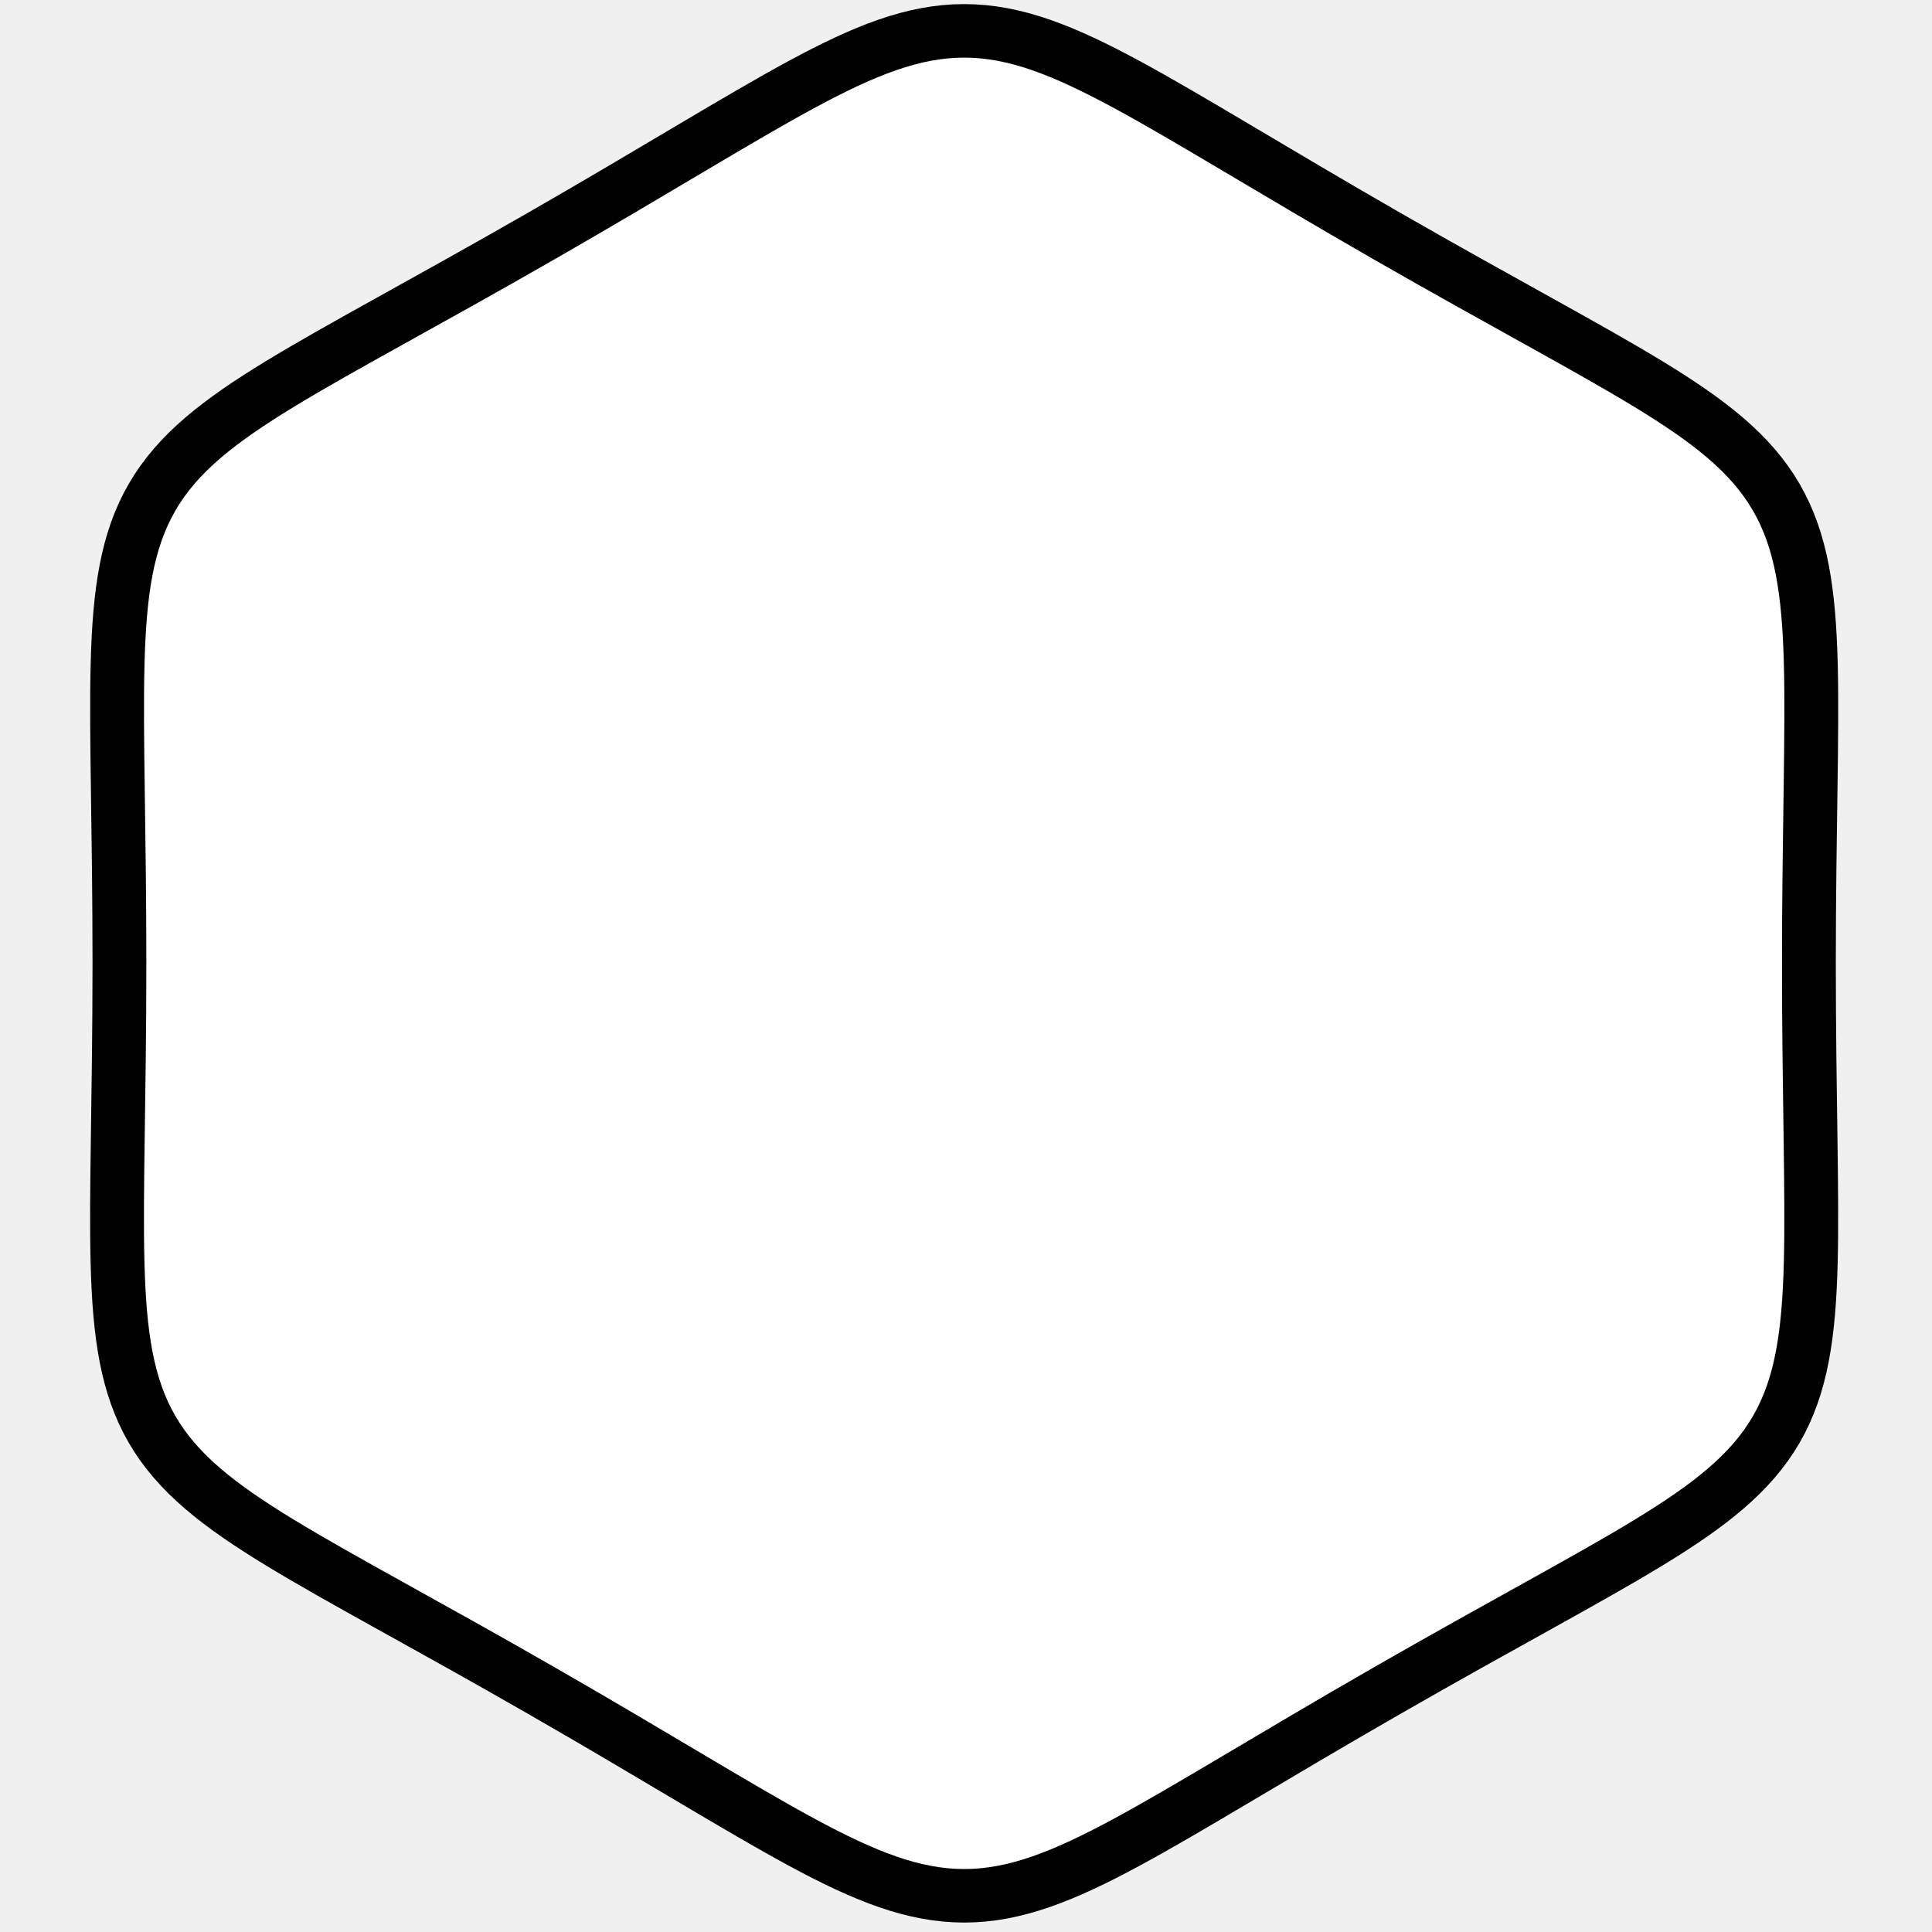
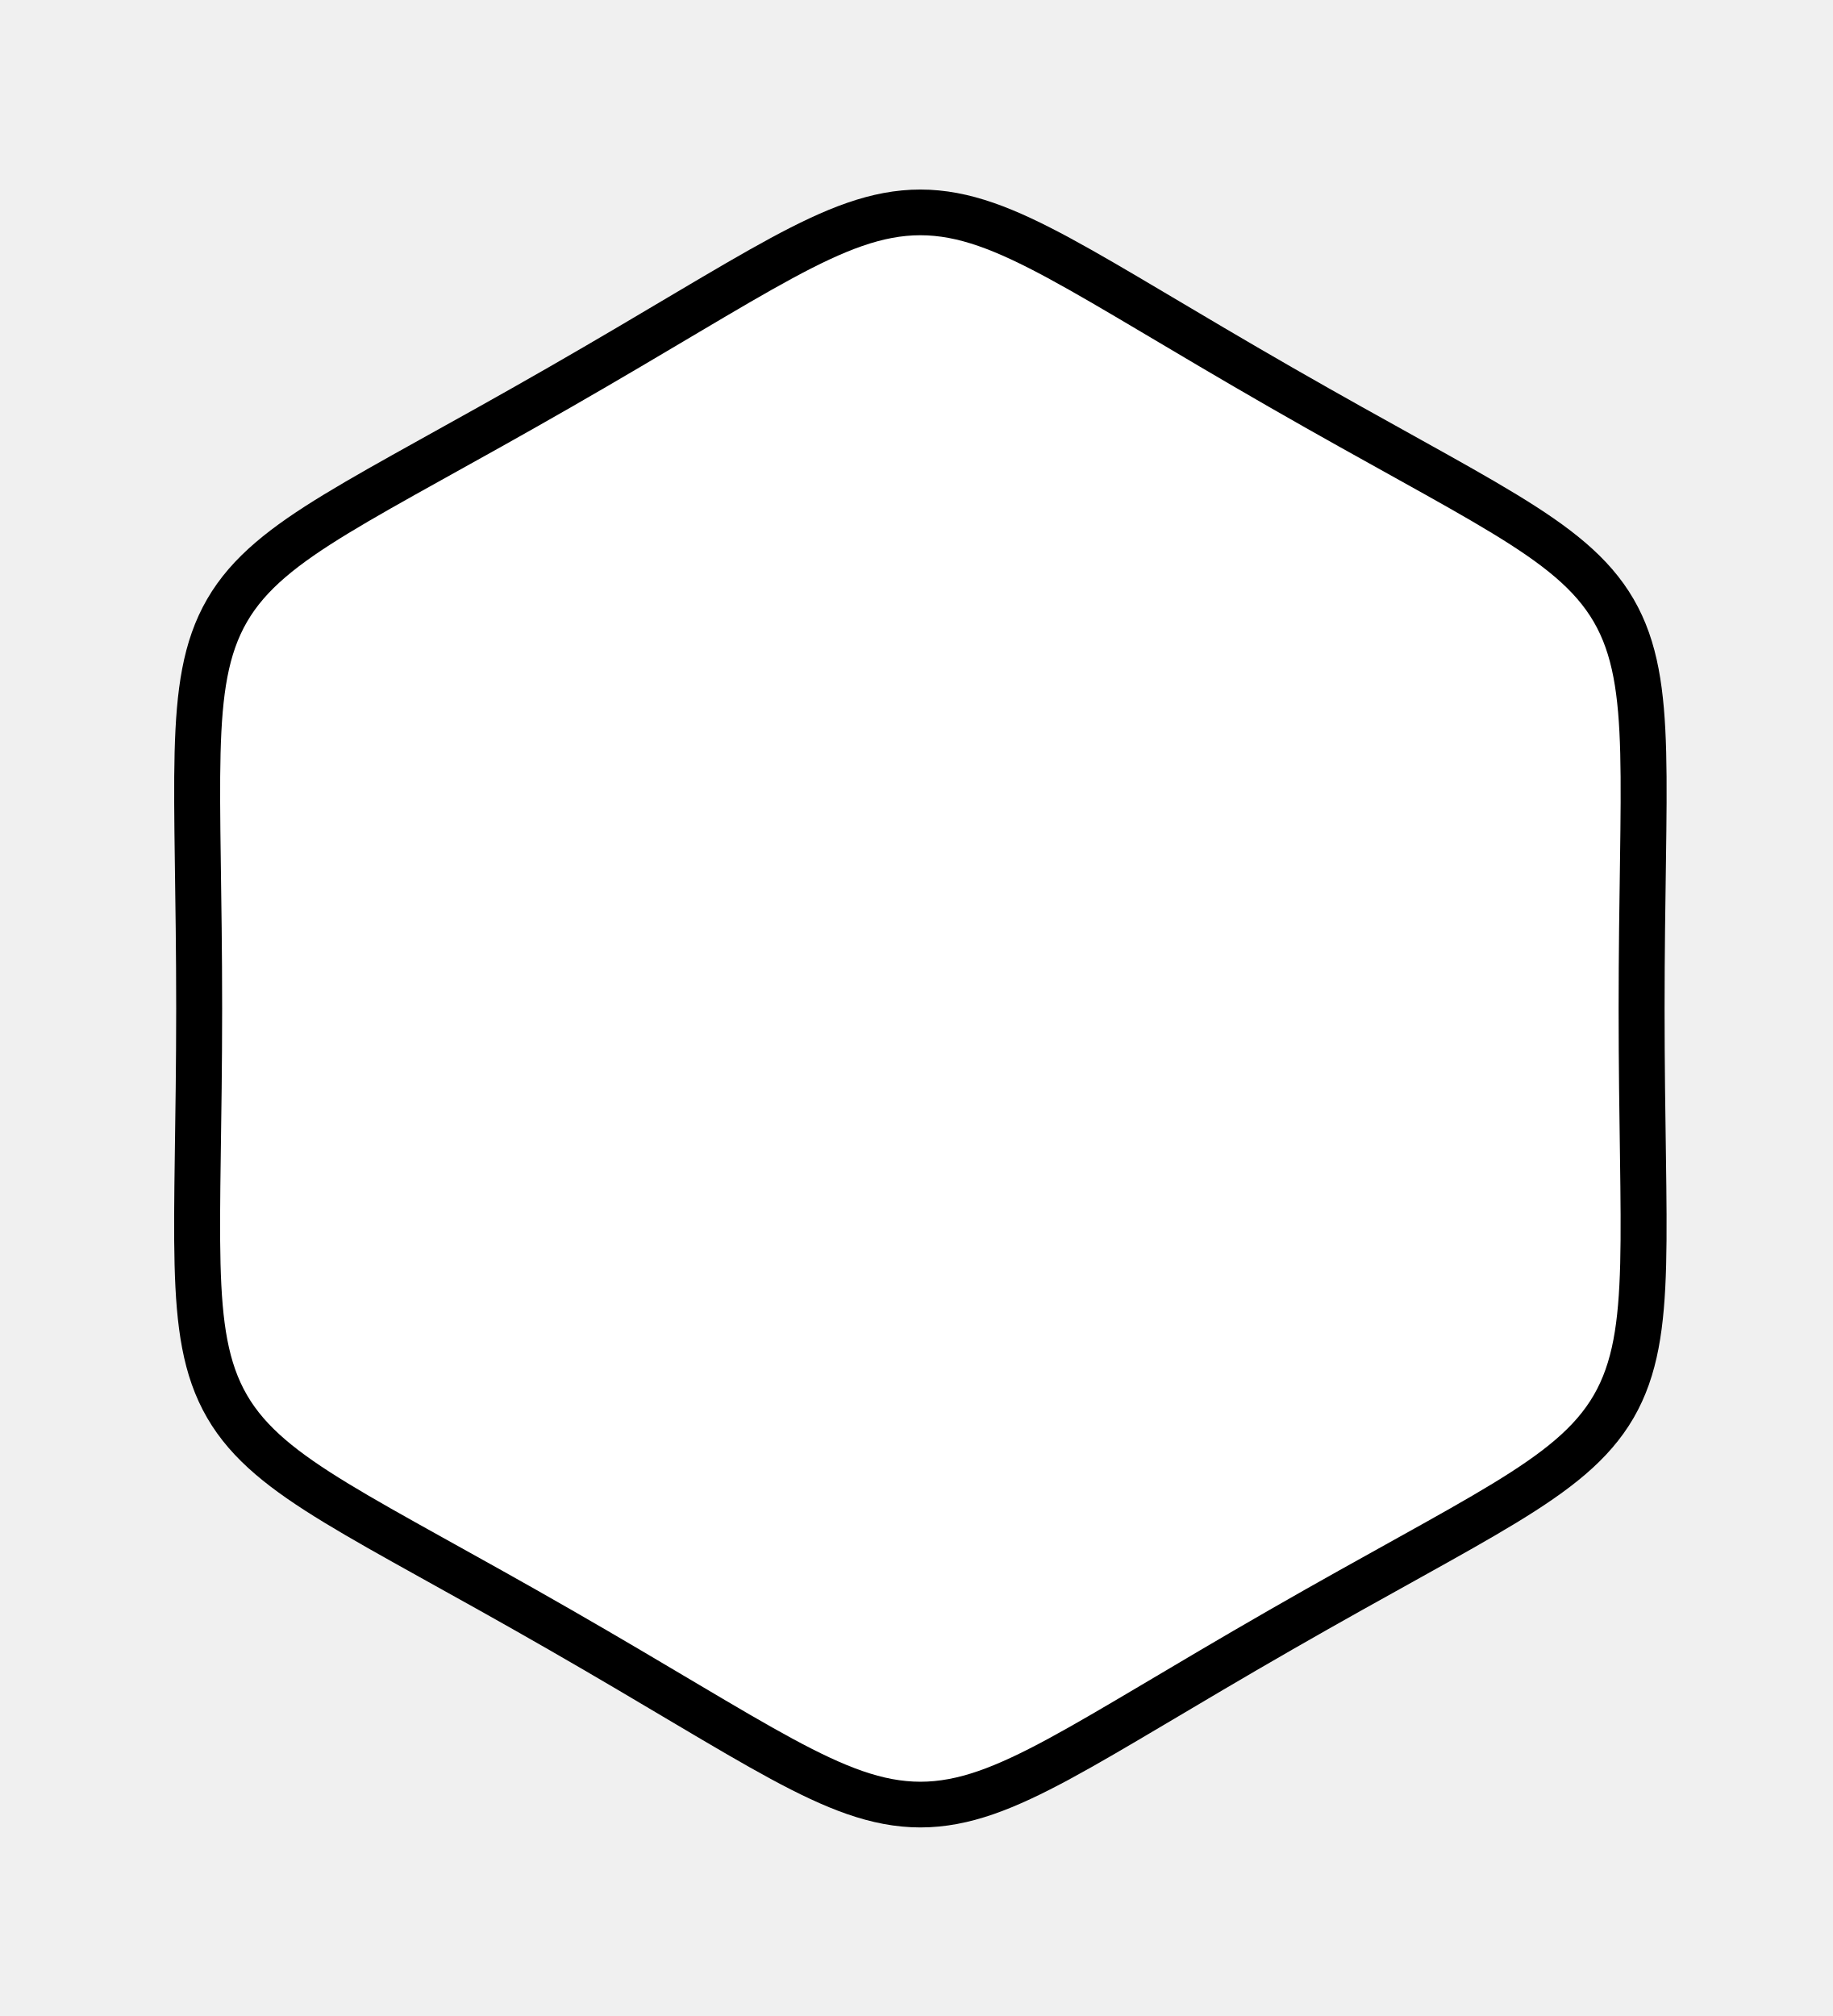
- <svg xmlns="http://www.w3.org/2000/svg" width="180" height="180" viewBox="0 0 47.625 47.625" version="1.1" id="svg1718">
+ <svg xmlns="http://www.w3.org/2000/svg" width="200" height="220" viewBox="0 0 52.917 58.208" version="1.1" id="svg1718">
  <defs id="defs1712" />
-   <g id="layer1" transform="translate(-75.55516,-122.0565)">
-     <ellipse style="opacity:1;vector-effect:none;fill:#70008a;fill-opacity:1;stroke:none;stroke-width:1.323;stroke-linecap:round;stroke-linejoin:round;stroke-miterlimit:4;stroke-dasharray:none;stroke-dashoffset:0;stroke-opacity:1;paint-order:normal" id="path1008" cx="92.558" cy="148.438" r="1.376" />
-     <ellipse style="opacity:1;vector-effect:none;fill:#70008a;fill-opacity:1;stroke:none;stroke-width:1.323;stroke-linecap:round;stroke-linejoin:round;stroke-miterlimit:4;stroke-dasharray:none;stroke-dashoffset:0;stroke-opacity:1;paint-order:normal" id="path1008-3" cx="101.632" cy="148.602" r="1.409" />
-     <path style="opacity:1;vector-effect:none;fill:#ffffff;fill-opacity:1;stroke:#000000;stroke-width:0.717;stroke-linecap:butt;stroke-linejoin:miter;stroke-miterlimit:4;stroke-dasharray:none;stroke-dashoffset:0;stroke-opacity:1;paint-order:markers stroke fill" id="path1035-3" d="m 161.564,10.856 c -3.595,0 -2.92,0.39 -4.717,-2.724 -1.798,-3.114 -1.798,-2.334 0,-5.447 1.798,-3.114 1.122,-2.724 4.717,-2.724 3.595,-9e-8 2.92,-0.39 4.717,2.724 1.798,3.114 1.798,2.334 0,5.447 -1.798,3.114 -1.122,2.724 -4.717,2.724 z" transform="matrix(3.205371,-1.840328,1.850622,3.187542,-428.559,425.8941)" />
+   <g id="layer1" transform="translate(-75.55516,-111.4732)">
+     <circle style="opacity:1;vector-effect:none;fill:#70008a;fill-opacity:1;stroke:none;stroke-width:1.323;stroke-linecap:round;stroke-linejoin:round;stroke-miterlimit:4;stroke-dasharray:none;stroke-dashoffset:0;stroke-opacity:1;paint-order:normal" id="path1008" cx="92.558" cy="148.438" r="0" />
+     <circle style="opacity:1;vector-effect:none;fill:#70008a;fill-opacity:1;stroke:none;stroke-width:1.323;stroke-linecap:round;stroke-linejoin:round;stroke-miterlimit:4;stroke-dasharray:none;stroke-dashoffset:0;stroke-opacity:1;paint-order:normal" id="path1008-3" cx="101.632" cy="148.602" r="0" />
+     <path style="opacity:1;vector-effect:none;fill:#ffffff;fill-opacity:1;stroke:#000000;stroke-width:0.717;stroke-linecap:butt;stroke-linejoin:miter;stroke-miterlimit:4;stroke-dasharray:none;stroke-dashoffset:0;stroke-opacity:1;paint-order:markers stroke fill" id="path1035-3" d="m 161.564,10.856 c -3.595,0 -2.92,0.39 -4.717,-2.724 -1.798,-3.114 -1.798,-2.334 0,-5.447 1.798,-3.114 1.122,-2.724 4.717,-2.724 3.595,-9e-8 2.92,-0.39 4.717,2.724 1.798,3.114 1.798,2.334 0,5.447 -1.798,3.114 -1.122,2.724 -4.717,2.724 z" transform="matrix(3.205371,-1.840328,1.850622,3.187542,-425.7527,420.6823)" />
  </g>
</svg>
